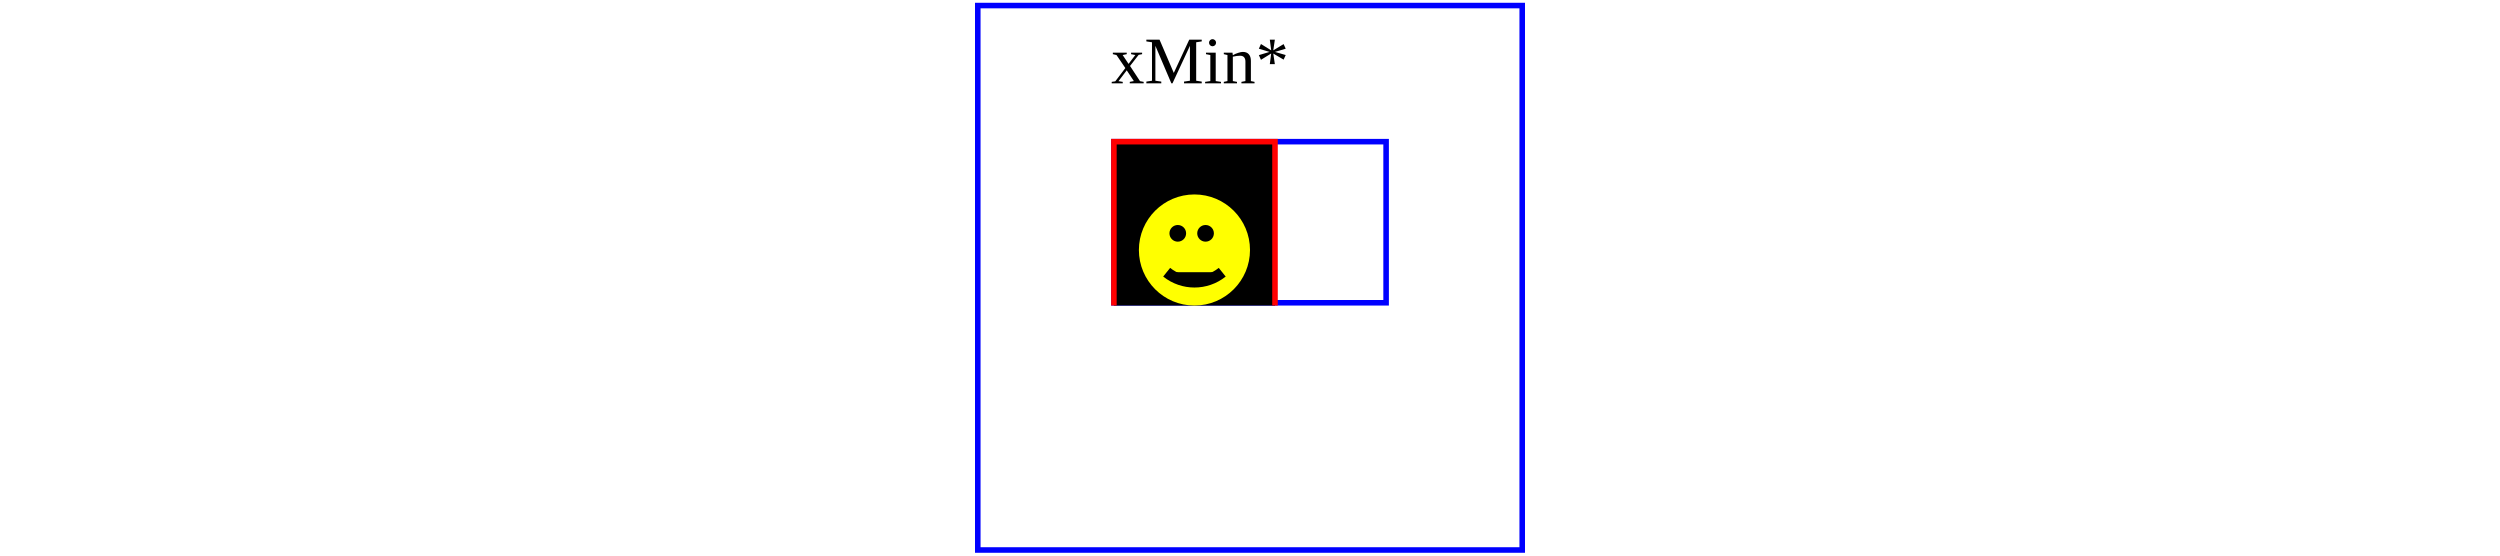
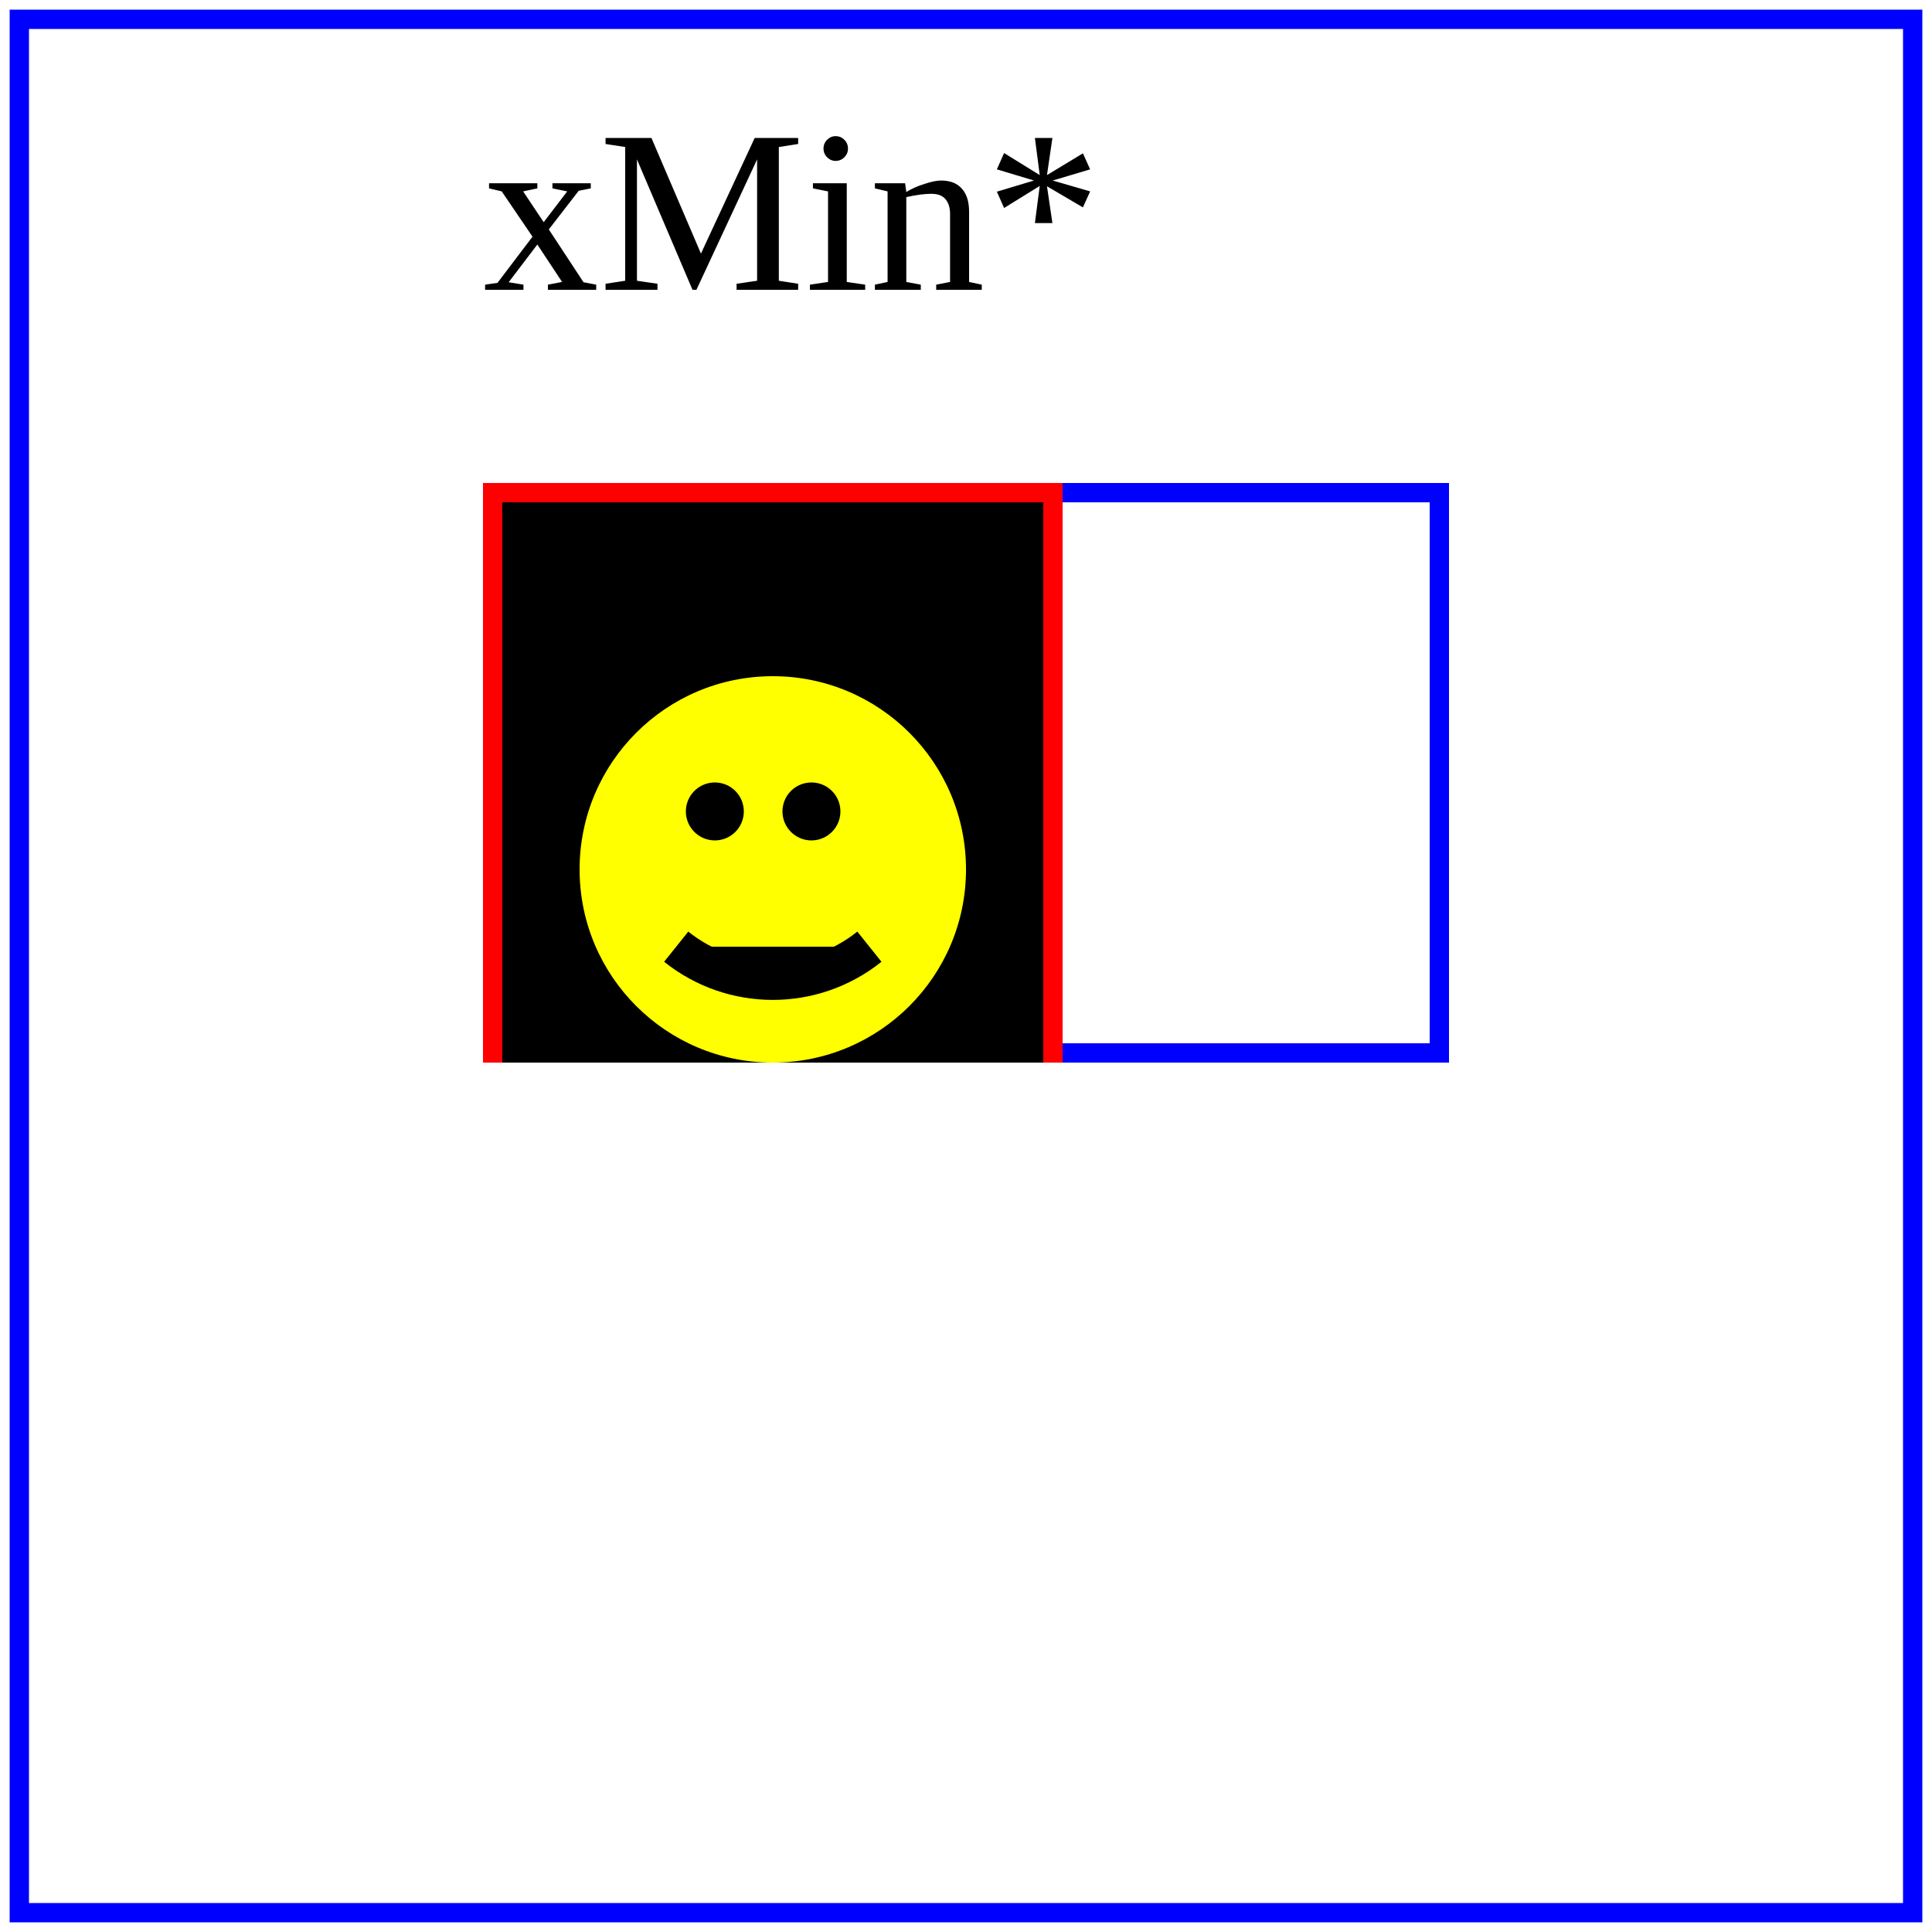
- <svg xmlns="http://www.w3.org/2000/svg" height="100px" version="1.1" viewBox="0 0 100.0 100.0" width="450px">
+ <svg xmlns="http://www.w3.org/2000/svg" height="100px" version="1.1" viewBox="0 0 100.0 100.0" width="100px">
  <rect fill="none" height="98" stroke="blue" width="98" x="1" y="1" />
  <g transform="translate(25, 25)">
    <text y="-10">xMin*</text>
    <rect fill="none" height="29" stroke="blue" width="49" x=".5" y=".5" />
    <svg height="30" preserveAspectRatio="xMinYMin meet" viewBox="0 0 50.0 30.0" width="50">
      <rect fill="black" height="39" stroke="red" width="29" x=".5" y=".5" />
      <g transform="translate(0, 5)">
        <circle cx="15" cy="15" fill="yellow" r="10" />
        <circle cx="12" cy="12" fill="black" r="1.5" />
        <circle cx="17" cy="12" fill="black" r="1.5" />
        <path d="M 10 19 A 8 8 0 0 0 20 19" stroke="black" stroke-width="2" />
      </g>
    </svg>
  </g>
</svg>
